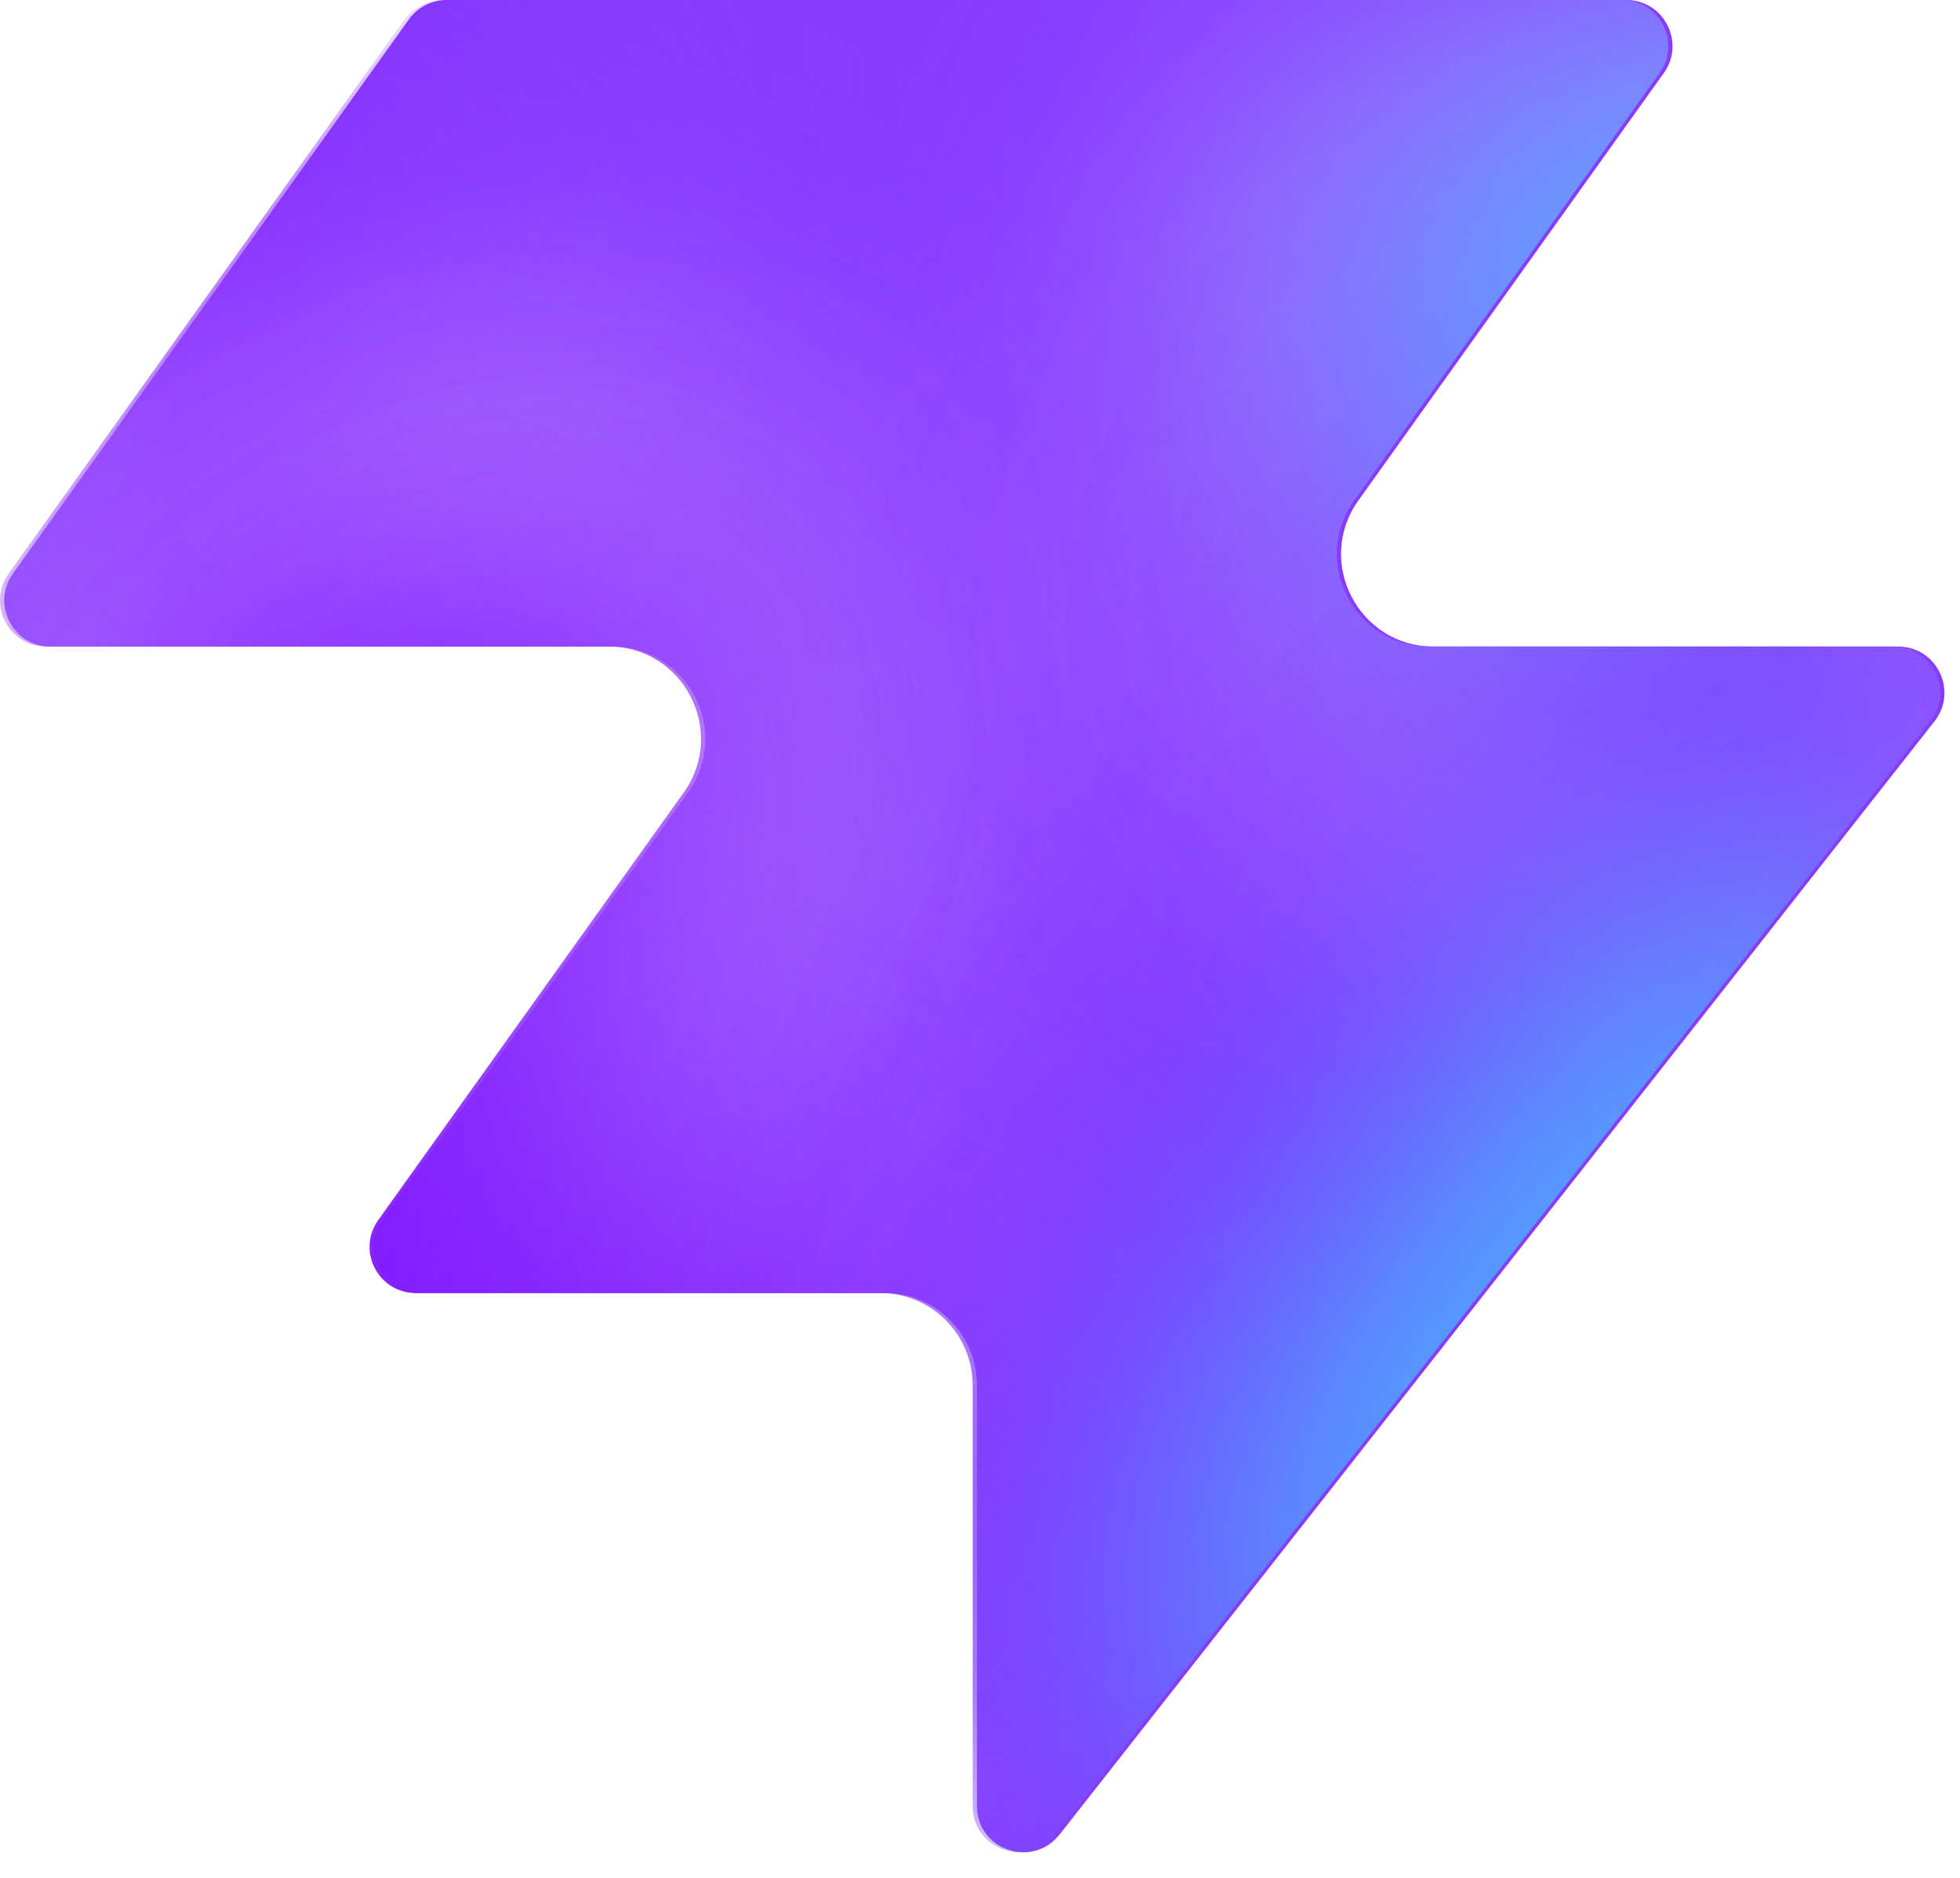
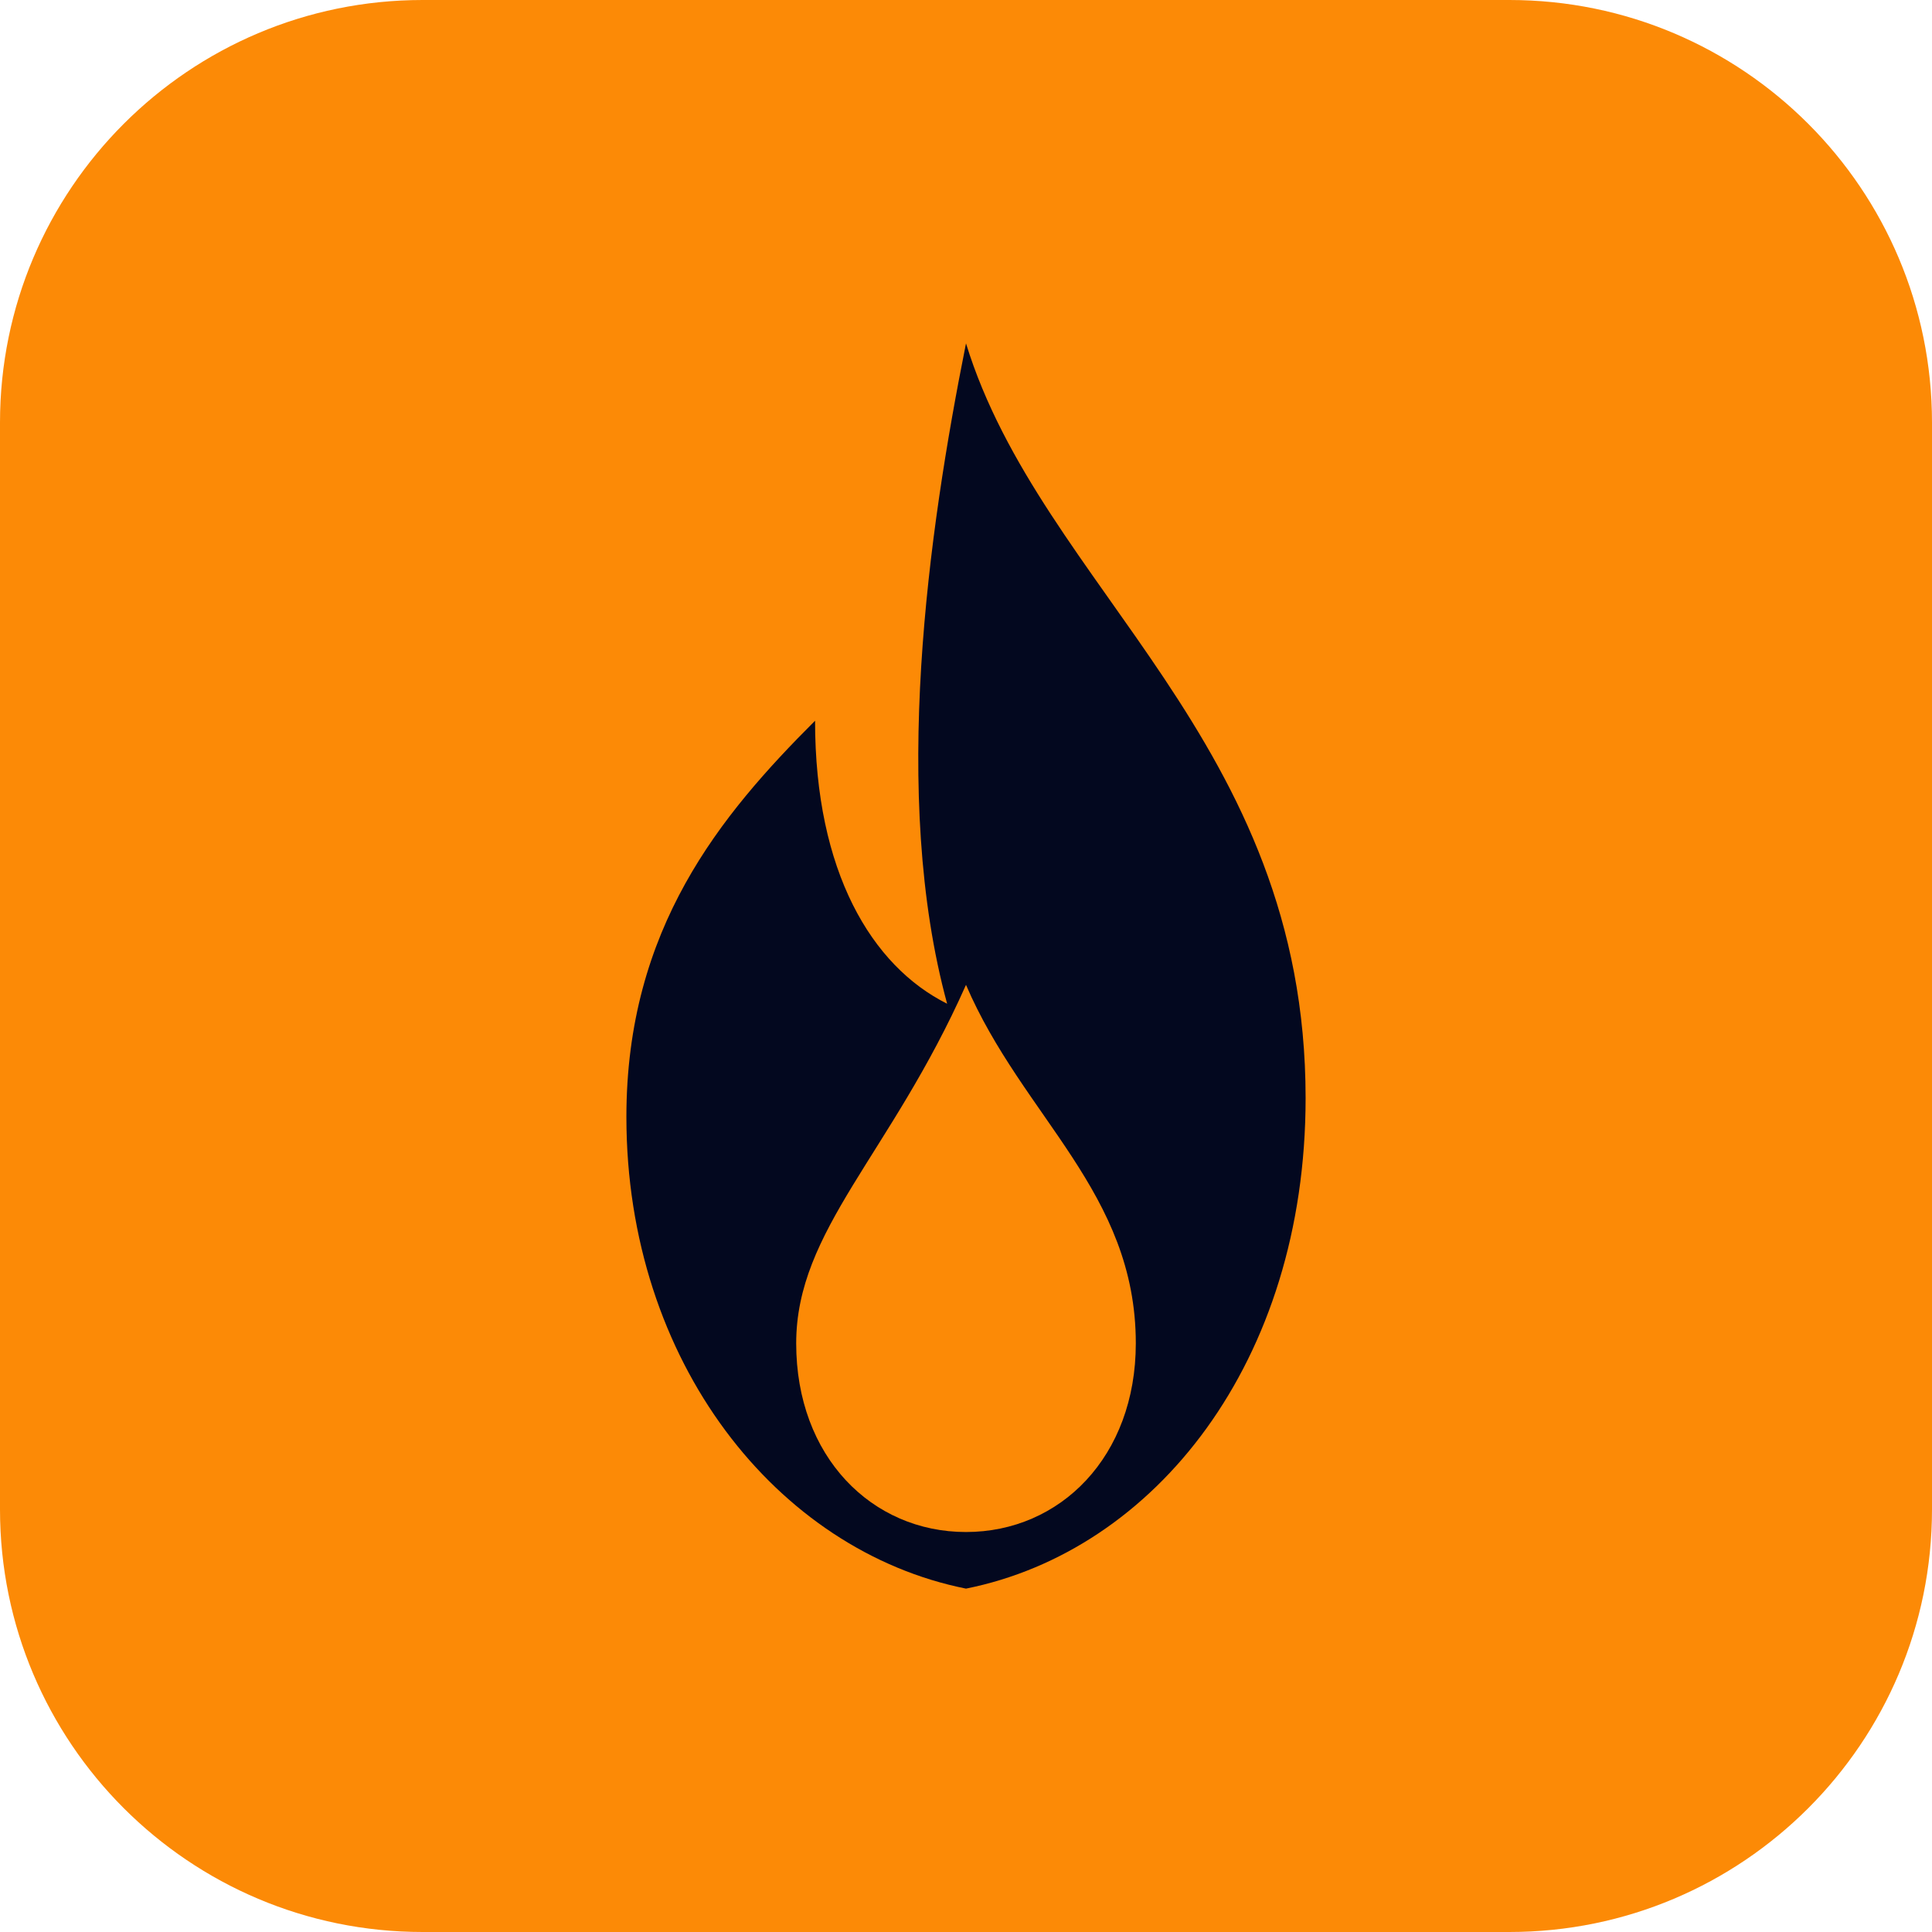
- <svg xmlns="http://www.w3.org/2000/svg" width="48" height="46" fill="none" viewBox="0 0 48 46">
-   <path fill="#863bff" d="M25.946 44.938c-.664.845-2.021.375-2.021-.698V33.937a2.26 2.26 0 0 0-2.262-2.262H10.287c-.92 0-1.456-1.04-.92-1.788l7.48-10.471c1.07-1.497 0-3.578-1.842-3.578H1.237c-.92 0-1.456-1.04-.92-1.788L10.013.474c.214-.297.556-.474.92-.474h28.894c.92 0 1.456 1.04.92 1.788l-7.48 10.471c-1.07 1.498 0 3.579 1.842 3.579h11.377c.943 0 1.473 1.088.89 1.83L25.947 44.94z" style="fill:#863bff;fill:color(display-p3 .525 .23 1);fill-opacity:1" />
-   <mask id="a" width="48" height="46" x="0" y="0" maskUnits="userSpaceOnUse" style="mask-type:alpha">
-     <path fill="#000" d="M25.842 44.938c-.664.844-2.021.375-2.021-.698V33.937a2.26 2.26 0 0 0-2.262-2.262H10.183c-.92 0-1.456-1.04-.92-1.788l7.48-10.471c1.07-1.498 0-3.579-1.842-3.579H1.133c-.92 0-1.456-1.04-.92-1.787L9.91.473c.214-.297.556-.474.92-.474h28.894c.92 0 1.456 1.04.92 1.788l-7.48 10.471c-1.07 1.498 0 3.578 1.842 3.578h11.377c.943 0 1.473 1.088.89 1.832L25.843 44.94z" style="fill:#000;fill-opacity:1" />
-   </mask>
-   <g mask="url(#a)">
-     <g filter="url(#b)">
-       <ellipse cx="5.508" cy="14.704" fill="#ede6ff" rx="5.508" ry="14.704" style="fill:#ede6ff;fill:color(display-p3 .927 .903 1);fill-opacity:1" transform="matrix(.00324 1 1 -.00324 -4.47 31.516)" />
-     </g>
-     <g filter="url(#c)">
-       <ellipse cx="10.399" cy="29.851" fill="#ede6ff" rx="10.399" ry="29.851" style="fill:#ede6ff;fill:color(display-p3 .927 .903 1);fill-opacity:1" transform="matrix(.00324 1 1 -.00324 -39.328 7.883)" />
-     </g>
-     <g filter="url(#d)">
-       <ellipse cx="5.508" cy="30.487" fill="#7e14ff" rx="5.508" ry="30.487" style="fill:#7e14ff;fill:color(display-p3 .492 .077 1);fill-opacity:1" transform="rotate(89.814 -25.913 -14.639)scale(1 -1)" />
-     </g>
-     <g filter="url(#e)">
-       <ellipse cx="5.508" cy="30.599" fill="#7e14ff" rx="5.508" ry="30.599" style="fill:#7e14ff;fill:color(display-p3 .492 .077 1);fill-opacity:1" transform="rotate(89.814 -32.644 -3.334)scale(1 -1)" />
-     </g>
-     <g filter="url(#f)">
-       <ellipse cx="5.508" cy="30.599" fill="#7e14ff" rx="5.508" ry="30.599" style="fill:#7e14ff;fill:color(display-p3 .492 .077 1);fill-opacity:1" transform="matrix(.00324 1 1 -.00324 -34.34 30.47)" />
-     </g>
-     <g filter="url(#g)">
-       <ellipse cx="14.072" cy="22.078" fill="#ede6ff" rx="14.072" ry="22.078" style="fill:#ede6ff;fill:color(display-p3 .927 .903 1);fill-opacity:1" transform="rotate(93.35 24.506 48.493)scale(-1 1)" />
-     </g>
-     <g filter="url(#h)">
-       <ellipse cx="3.47" cy="21.501" fill="#7e14ff" rx="3.47" ry="21.501" style="fill:#7e14ff;fill:color(display-p3 .492 .077 1);fill-opacity:1" transform="rotate(89.009 28.708 47.59)scale(-1 1)" />
-     </g>
-     <g filter="url(#i)">
-       <ellipse cx="3.47" cy="21.501" fill="#7e14ff" rx="3.47" ry="21.501" style="fill:#7e14ff;fill:color(display-p3 .492 .077 1);fill-opacity:1" transform="rotate(89.009 28.708 47.59)scale(-1 1)" />
-     </g>
-     <g filter="url(#j)">
-       <ellipse cx=".387" cy="8.972" fill="#7e14ff" rx="4.407" ry="29.108" style="fill:#7e14ff;fill:color(display-p3 .492 .077 1);fill-opacity:1" transform="rotate(39.51 .387 8.972)" />
-     </g>
-     <g filter="url(#k)">
-       <ellipse cx="47.523" cy="-6.092" fill="#7e14ff" rx="4.407" ry="29.108" style="fill:#7e14ff;fill:color(display-p3 .492 .077 1);fill-opacity:1" transform="rotate(37.892 47.523 -6.092)" />
-     </g>
-     <g filter="url(#l)">
-       <ellipse cx="41.412" cy="6.333" fill="#47bfff" rx="5.971" ry="9.665" style="fill:#47bfff;fill:color(display-p3 .28 .748 1);fill-opacity:1" transform="rotate(37.892 41.412 6.333)" />
-     </g>
-     <g filter="url(#m)">
-       <ellipse cx="-1.879" cy="38.332" fill="#7e14ff" rx="4.407" ry="29.108" style="fill:#7e14ff;fill:color(display-p3 .492 .077 1);fill-opacity:1" transform="rotate(37.892 -1.88 38.332)" />
-     </g>
-     <g filter="url(#n)">
-       <ellipse cx="-1.879" cy="38.332" fill="#7e14ff" rx="4.407" ry="29.108" style="fill:#7e14ff;fill:color(display-p3 .492 .077 1);fill-opacity:1" transform="rotate(37.892 -1.88 38.332)" />
-     </g>
-     <g filter="url(#o)">
-       <ellipse cx="35.651" cy="29.907" fill="#7e14ff" rx="4.407" ry="29.108" style="fill:#7e14ff;fill:color(display-p3 .492 .077 1);fill-opacity:1" transform="rotate(37.892 35.651 29.907)" />
-     </g>
-     <g filter="url(#p)">
-       <ellipse cx="38.418" cy="32.4" fill="#47bfff" rx="5.971" ry="15.297" style="fill:#47bfff;fill:color(display-p3 .28 .748 1);fill-opacity:1" transform="rotate(37.892 38.418 32.4)" />
-     </g>
+ <svg xmlns="http://www.w3.org/2000/svg" viewBox="0 0 512 512" width="512" height="512">
+   <rect width="512" height="512" rx="112" fill="#FC8A06" />
+   <g transform="translate(131 81) scale(2.5)">
+     <path d="M50 4 C58 30 86 46 86 84 C86 112 70 132 50 136 C30 132 14 112 14 86 C14 66 24 54 34 44 C34 60 40 70 48 74 C42 52 46 24 50 4 Z" fill="#03081F" />
+     <path d="M50 72 C56 86 68 94 68 110 C68 122 60 130 50 130 C40 130 32 122 32 110 C32 98 42 90 50 72 Z" fill="#FC8A06" />
  </g>
-   <defs>
-     <filter id="b" width="60.045" height="41.654" x="-19.77" y="16.149" color-interpolation-filters="sRGB" filterUnits="userSpaceOnUse">
-       <feFlood flood-opacity="0" result="BackgroundImageFix" />
-       <feBlend in="SourceGraphic" in2="BackgroundImageFix" result="shape" />
-       <feGaussianBlur result="effect1_foregroundBlur_2002_17158" stdDeviation="7.659" />
-     </filter>
-     <filter id="c" width="90.34" height="51.437" x="-54.613" y="-7.533" color-interpolation-filters="sRGB" filterUnits="userSpaceOnUse">
-       <feFlood flood-opacity="0" result="BackgroundImageFix" />
-       <feBlend in="SourceGraphic" in2="BackgroundImageFix" result="shape" />
-       <feGaussianBlur result="effect1_foregroundBlur_2002_17158" stdDeviation="7.659" />
-     </filter>
-     <filter id="d" width="79.355" height="29.4" x="-49.64" y="2.03" color-interpolation-filters="sRGB" filterUnits="userSpaceOnUse">
-       <feFlood flood-opacity="0" result="BackgroundImageFix" />
-       <feBlend in="SourceGraphic" in2="BackgroundImageFix" result="shape" />
-       <feGaussianBlur result="effect1_foregroundBlur_2002_17158" stdDeviation="4.596" />
-     </filter>
-     <filter id="e" width="79.579" height="29.4" x="-45.045" y="20.029" color-interpolation-filters="sRGB" filterUnits="userSpaceOnUse">
-       <feFlood flood-opacity="0" result="BackgroundImageFix" />
-       <feBlend in="SourceGraphic" in2="BackgroundImageFix" result="shape" />
-       <feGaussianBlur result="effect1_foregroundBlur_2002_17158" stdDeviation="4.596" />
-     </filter>
-     <filter id="f" width="79.579" height="29.4" x="-43.513" y="21.178" color-interpolation-filters="sRGB" filterUnits="userSpaceOnUse">
-       <feFlood flood-opacity="0" result="BackgroundImageFix" />
-       <feBlend in="SourceGraphic" in2="BackgroundImageFix" result="shape" />
-       <feGaussianBlur result="effect1_foregroundBlur_2002_17158" stdDeviation="4.596" />
-     </filter>
-     <filter id="g" width="74.749" height="58.852" x="15.756" y="-17.901" color-interpolation-filters="sRGB" filterUnits="userSpaceOnUse">
-       <feFlood flood-opacity="0" result="BackgroundImageFix" />
-       <feBlend in="SourceGraphic" in2="BackgroundImageFix" result="shape" />
-       <feGaussianBlur result="effect1_foregroundBlur_2002_17158" stdDeviation="7.659" />
-     </filter>
-     <filter id="h" width="61.377" height="25.362" x="23.548" y="2.284" color-interpolation-filters="sRGB" filterUnits="userSpaceOnUse">
-       <feFlood flood-opacity="0" result="BackgroundImageFix" />
-       <feBlend in="SourceGraphic" in2="BackgroundImageFix" result="shape" />
-       <feGaussianBlur result="effect1_foregroundBlur_2002_17158" stdDeviation="4.596" />
-     </filter>
-     <filter id="i" width="61.377" height="25.362" x="23.548" y="2.284" color-interpolation-filters="sRGB" filterUnits="userSpaceOnUse">
-       <feFlood flood-opacity="0" result="BackgroundImageFix" />
-       <feBlend in="SourceGraphic" in2="BackgroundImageFix" result="shape" />
-       <feGaussianBlur result="effect1_foregroundBlur_2002_17158" stdDeviation="4.596" />
-     </filter>
-     <filter id="j" width="56.045" height="63.649" x="-27.636" y="-22.853" color-interpolation-filters="sRGB" filterUnits="userSpaceOnUse">
-       <feFlood flood-opacity="0" result="BackgroundImageFix" />
-       <feBlend in="SourceGraphic" in2="BackgroundImageFix" result="shape" />
-       <feGaussianBlur result="effect1_foregroundBlur_2002_17158" stdDeviation="4.596" />
-     </filter>
-     <filter id="k" width="54.814" height="64.646" x="20.116" y="-38.415" color-interpolation-filters="sRGB" filterUnits="userSpaceOnUse">
-       <feFlood flood-opacity="0" result="BackgroundImageFix" />
-       <feBlend in="SourceGraphic" in2="BackgroundImageFix" result="shape" />
-       <feGaussianBlur result="effect1_foregroundBlur_2002_17158" stdDeviation="4.596" />
-     </filter>
-     <filter id="l" width="33.541" height="35.313" x="24.641" y="-11.323" color-interpolation-filters="sRGB" filterUnits="userSpaceOnUse">
-       <feFlood flood-opacity="0" result="BackgroundImageFix" />
-       <feBlend in="SourceGraphic" in2="BackgroundImageFix" result="shape" />
-       <feGaussianBlur result="effect1_foregroundBlur_2002_17158" stdDeviation="4.596" />
-     </filter>
-     <filter id="m" width="54.814" height="64.646" x="-29.286" y="6.009" color-interpolation-filters="sRGB" filterUnits="userSpaceOnUse">
-       <feFlood flood-opacity="0" result="BackgroundImageFix" />
-       <feBlend in="SourceGraphic" in2="BackgroundImageFix" result="shape" />
-       <feGaussianBlur result="effect1_foregroundBlur_2002_17158" stdDeviation="4.596" />
-     </filter>
-     <filter id="n" width="54.814" height="64.646" x="-29.286" y="6.009" color-interpolation-filters="sRGB" filterUnits="userSpaceOnUse">
-       <feFlood flood-opacity="0" result="BackgroundImageFix" />
-       <feBlend in="SourceGraphic" in2="BackgroundImageFix" result="shape" />
-       <feGaussianBlur result="effect1_foregroundBlur_2002_17158" stdDeviation="4.596" />
-     </filter>
-     <filter id="o" width="54.814" height="64.646" x="8.244" y="-2.416" color-interpolation-filters="sRGB" filterUnits="userSpaceOnUse">
-       <feFlood flood-opacity="0" result="BackgroundImageFix" />
-       <feBlend in="SourceGraphic" in2="BackgroundImageFix" result="shape" />
-       <feGaussianBlur result="effect1_foregroundBlur_2002_17158" stdDeviation="4.596" />
-     </filter>
-     <filter id="p" width="39.409" height="43.623" x="18.713" y="10.588" color-interpolation-filters="sRGB" filterUnits="userSpaceOnUse">
-       <feFlood flood-opacity="0" result="BackgroundImageFix" />
-       <feBlend in="SourceGraphic" in2="BackgroundImageFix" result="shape" />
-       <feGaussianBlur result="effect1_foregroundBlur_2002_17158" stdDeviation="4.596" />
-     </filter>
-   </defs>
</svg>
